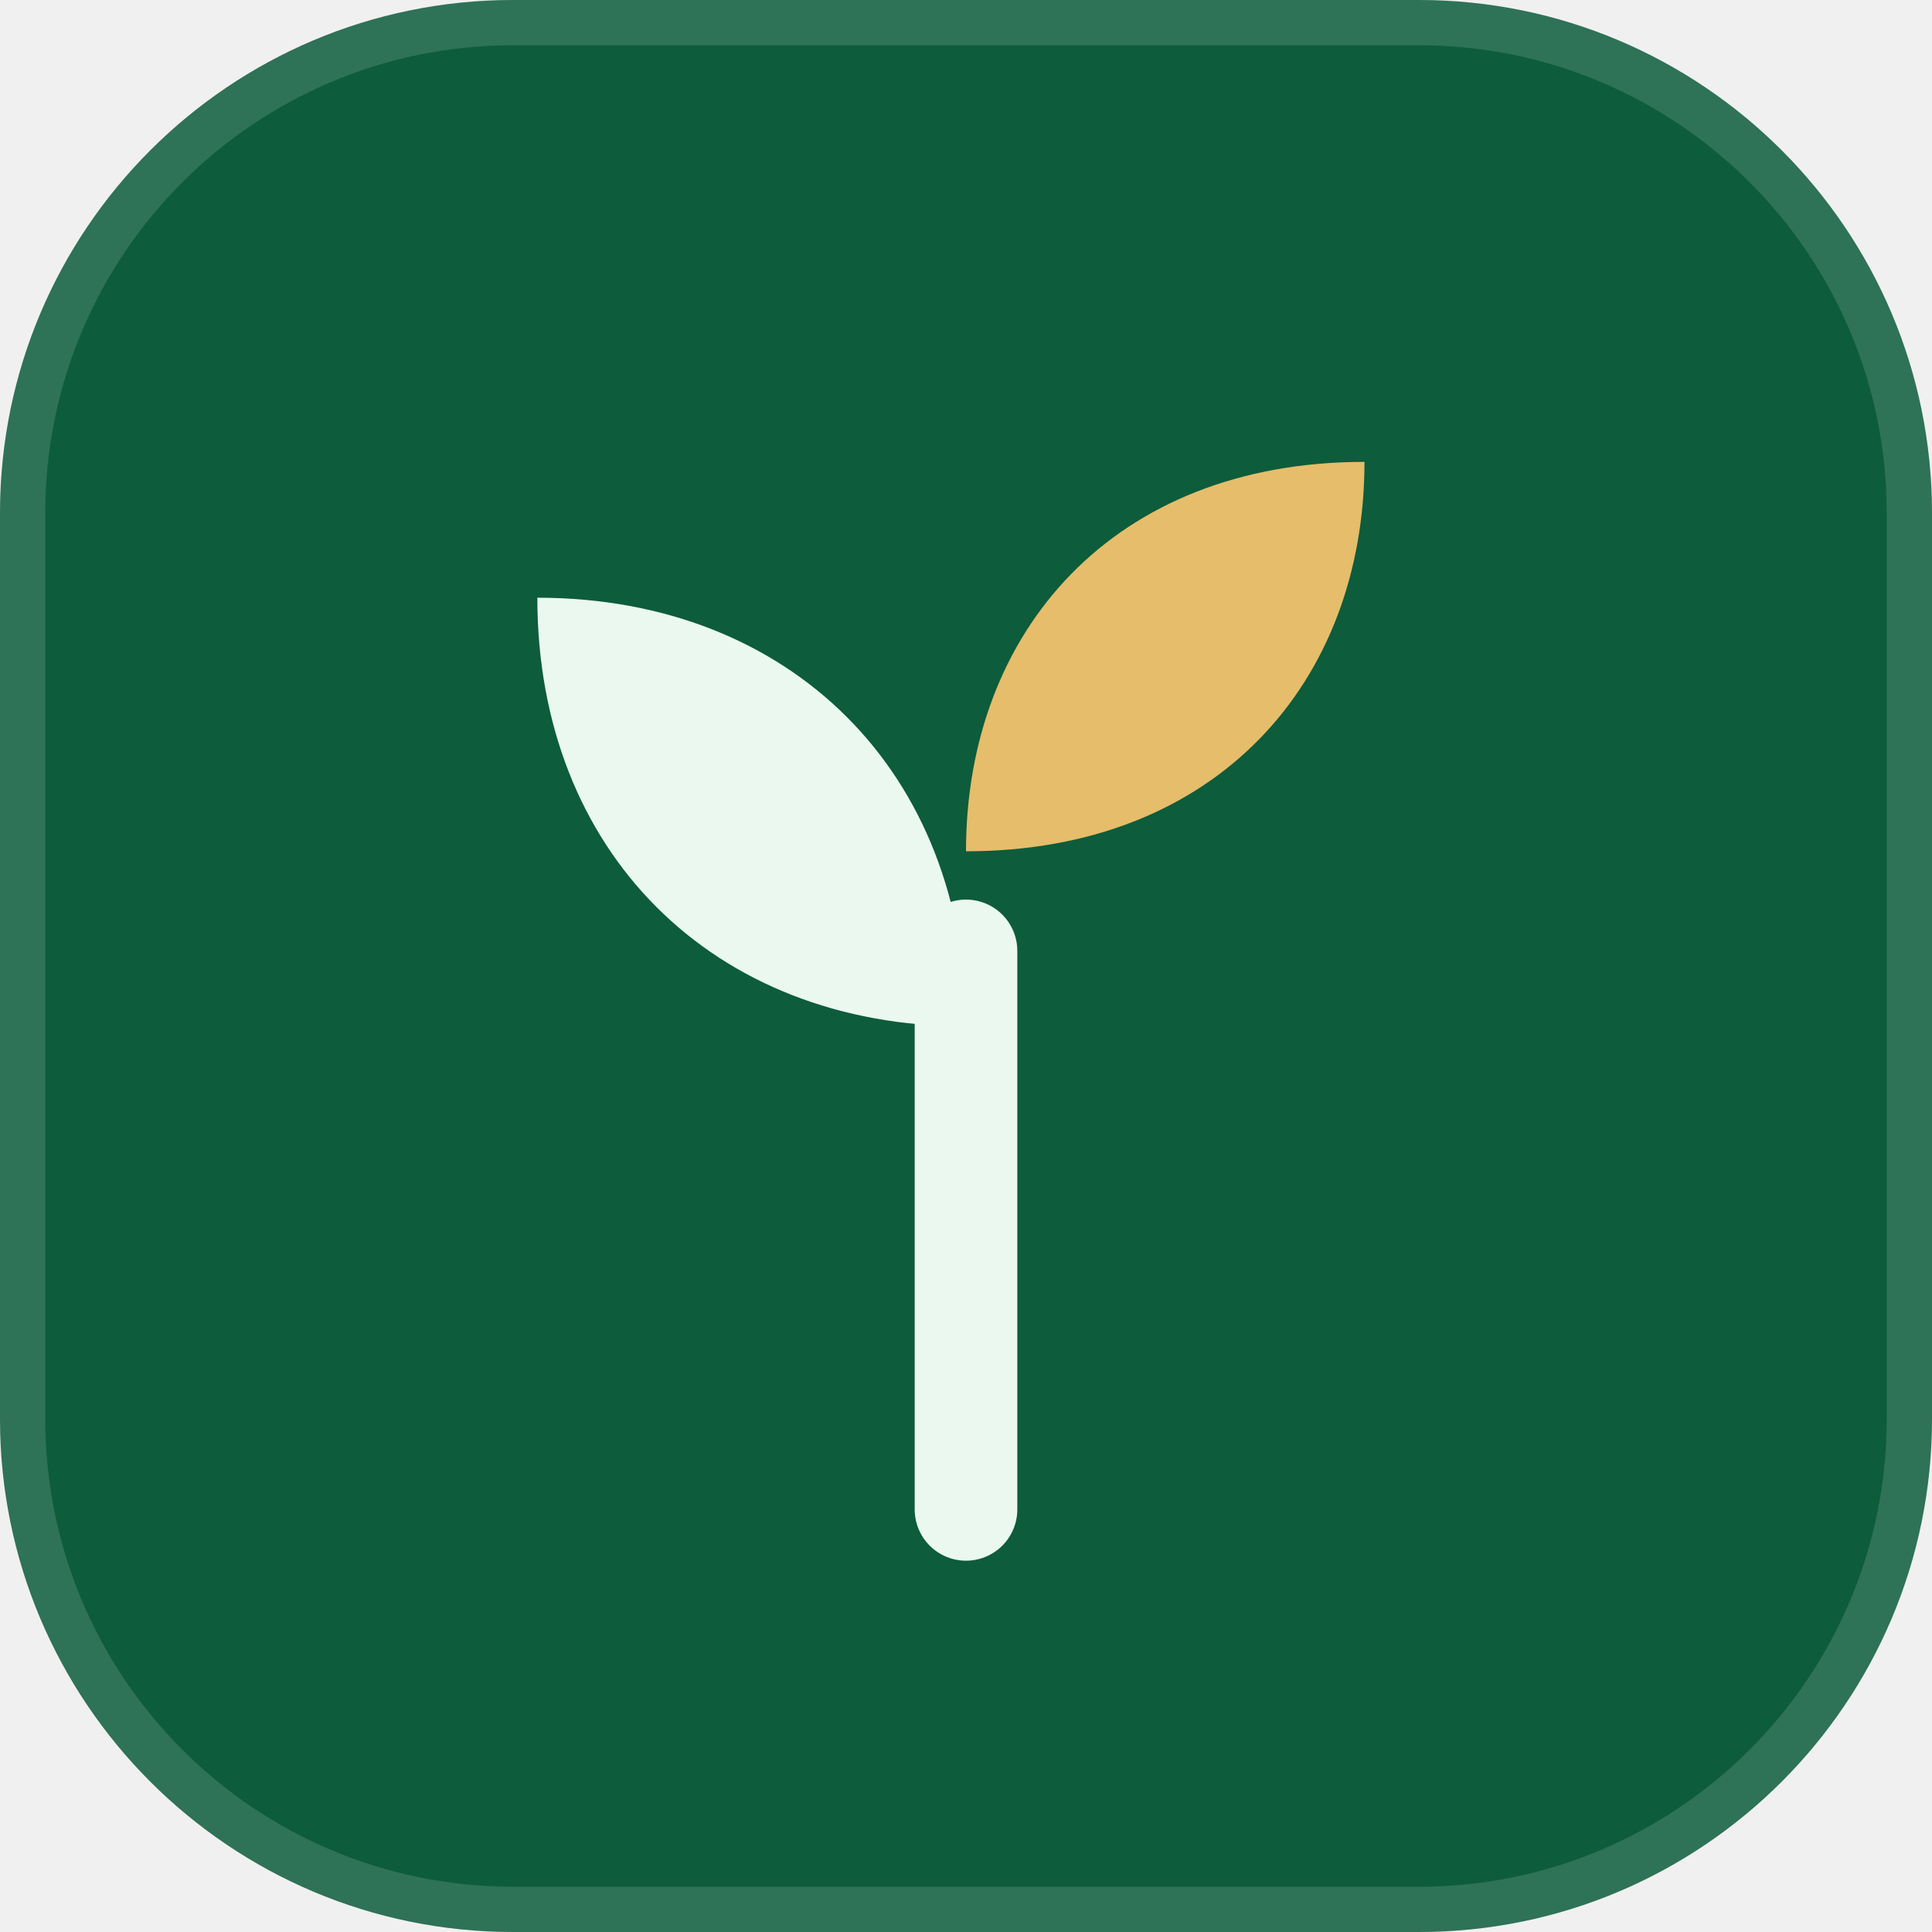
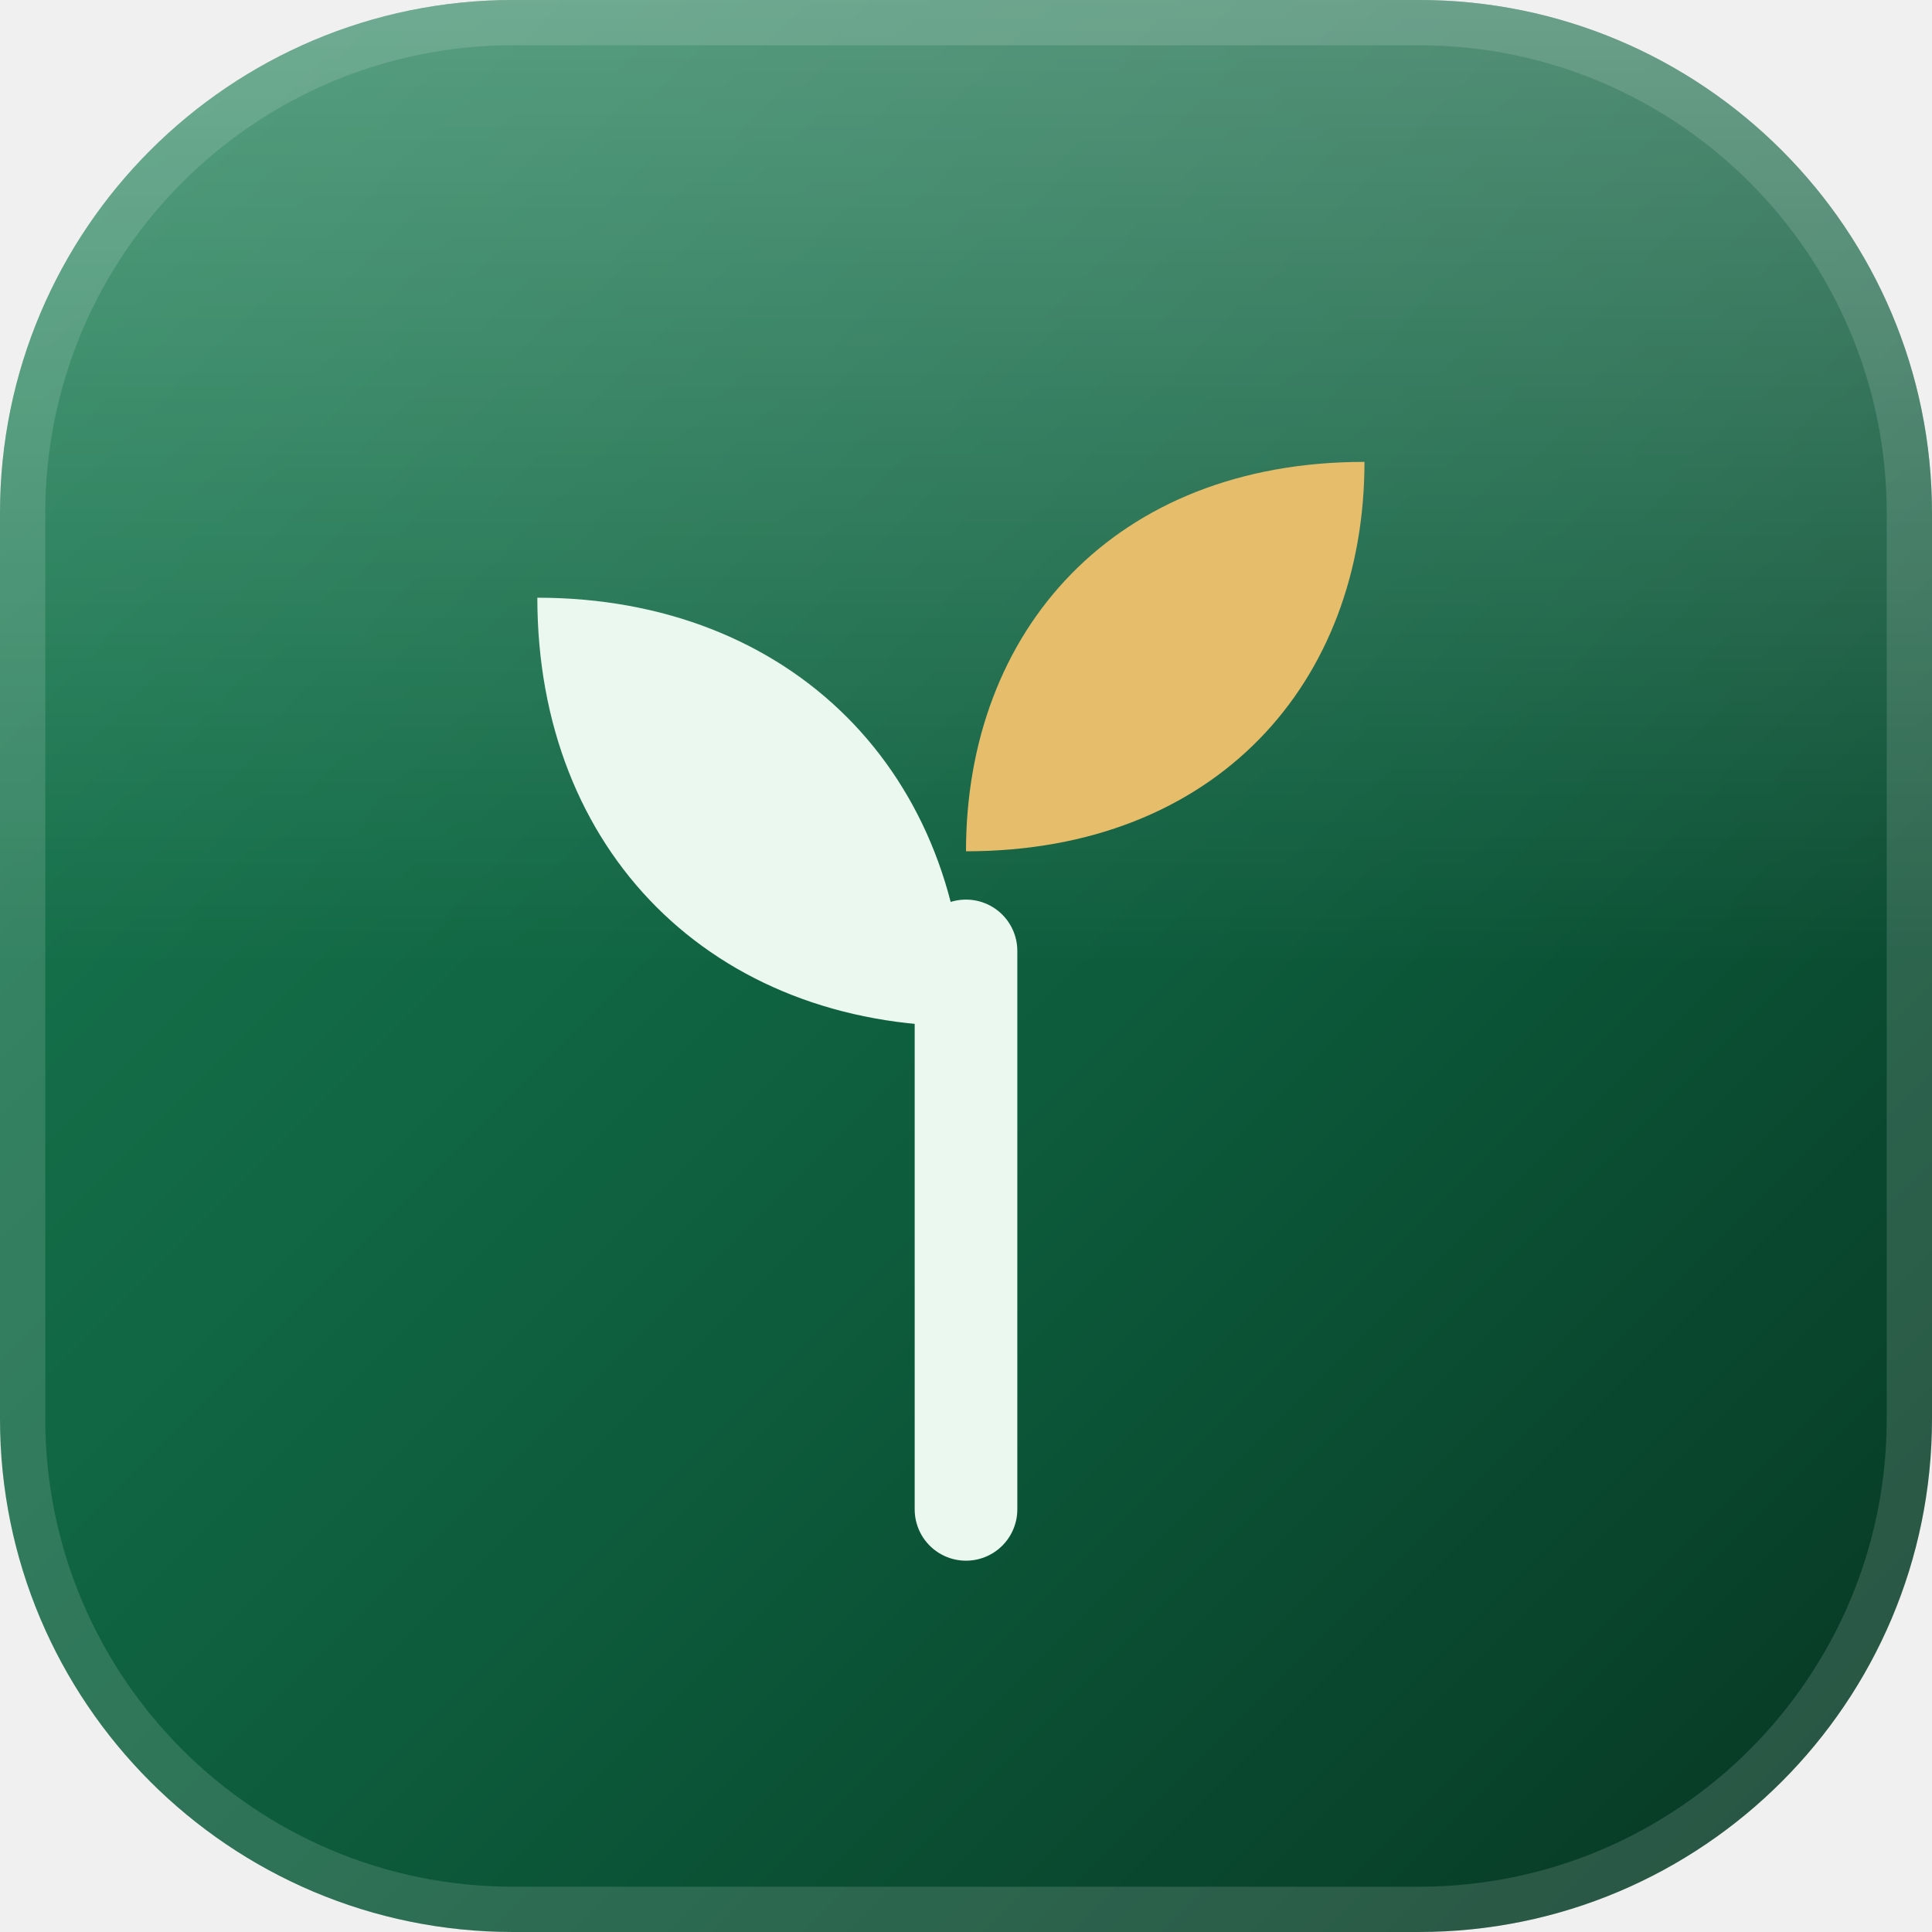
<svg xmlns="http://www.w3.org/2000/svg" viewBox="0 0 64 64" width="96" height="96" role="img" aria-labelledby="title">
-   <rect width="64" height="64" rx="17" fill="#0d5c3c" />
+   <defs>
+     <linearGradient id="bg" x1="0" y1="0" x2="1" y2="1">
+       <stop offset="0" stop-color="#1a7f54" />
+       <stop offset="0.55" stop-color="#0d5c3c" />
+       <stop offset="1" stop-color="#063522" />
+     </linearGradient>
+     <linearGradient id="sheen" x1="0" y1="0" x2="0" y2="1">
+       <stop offset="0" stop-color="#ffffff" stop-opacity="0.28" />
+       <stop offset="0.5" stop-color="#ffffff" stop-opacity="0" />
+     </linearGradient>
+   </defs>
+   <rect width="64" height="64" rx="17" fill="url(#bg)" />
+   <rect width="64" height="64" rx="17" fill="url(#sheen)" />
  <rect x="0.75" y="0.75" width="62.5" height="62.5" rx="16.25" fill="none" stroke="#ffffff" stroke-opacity="0.14" stroke-width="1.5" />
  <path d="M32 50V31.5" stroke="#eaf8f0" stroke-width="3.4" stroke-linecap="round" />
  <path d="M32 34c0-8.4-5.8-14.2-14.2-14.2 0 8.4 5.8 14.2 14.2 14.2Z" fill="#eaf8f0" />
  <path d="M32 28.2c0-7.3 4.9-12.9 13.2-12.9 0 7.3-4.9 12.9-13.2 12.9Z" fill="#e6bd6a" />
</svg>
